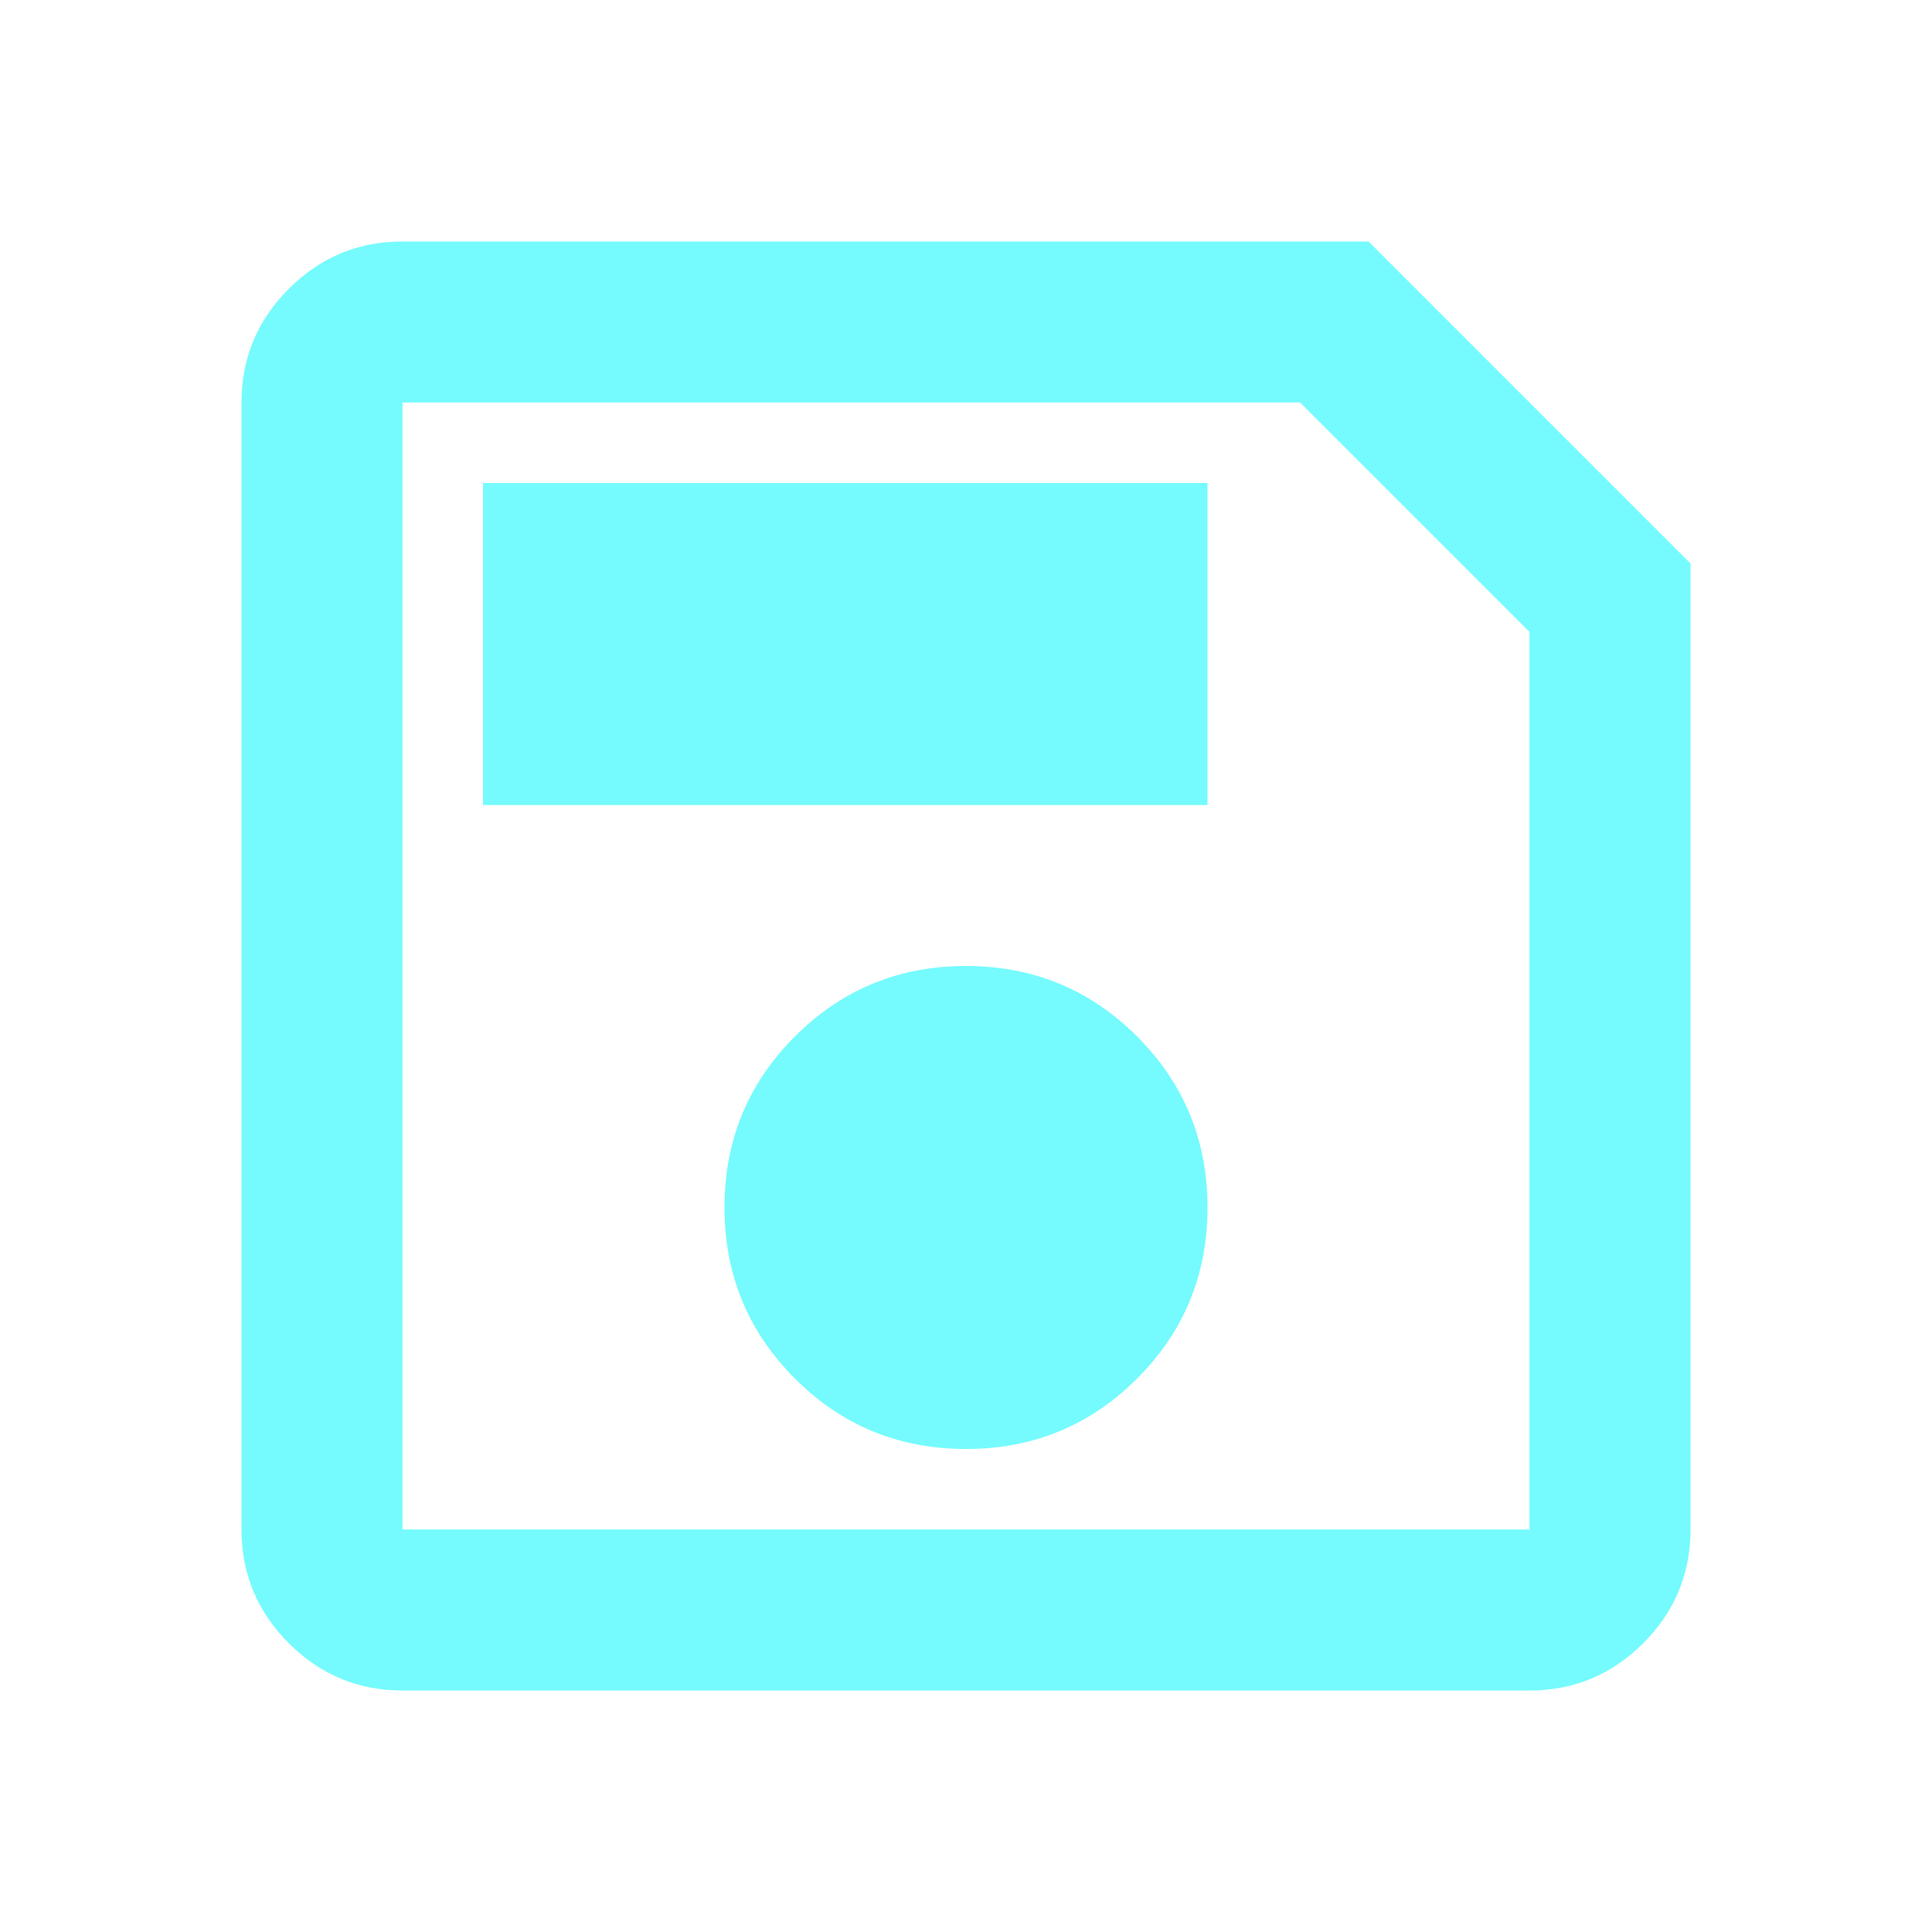
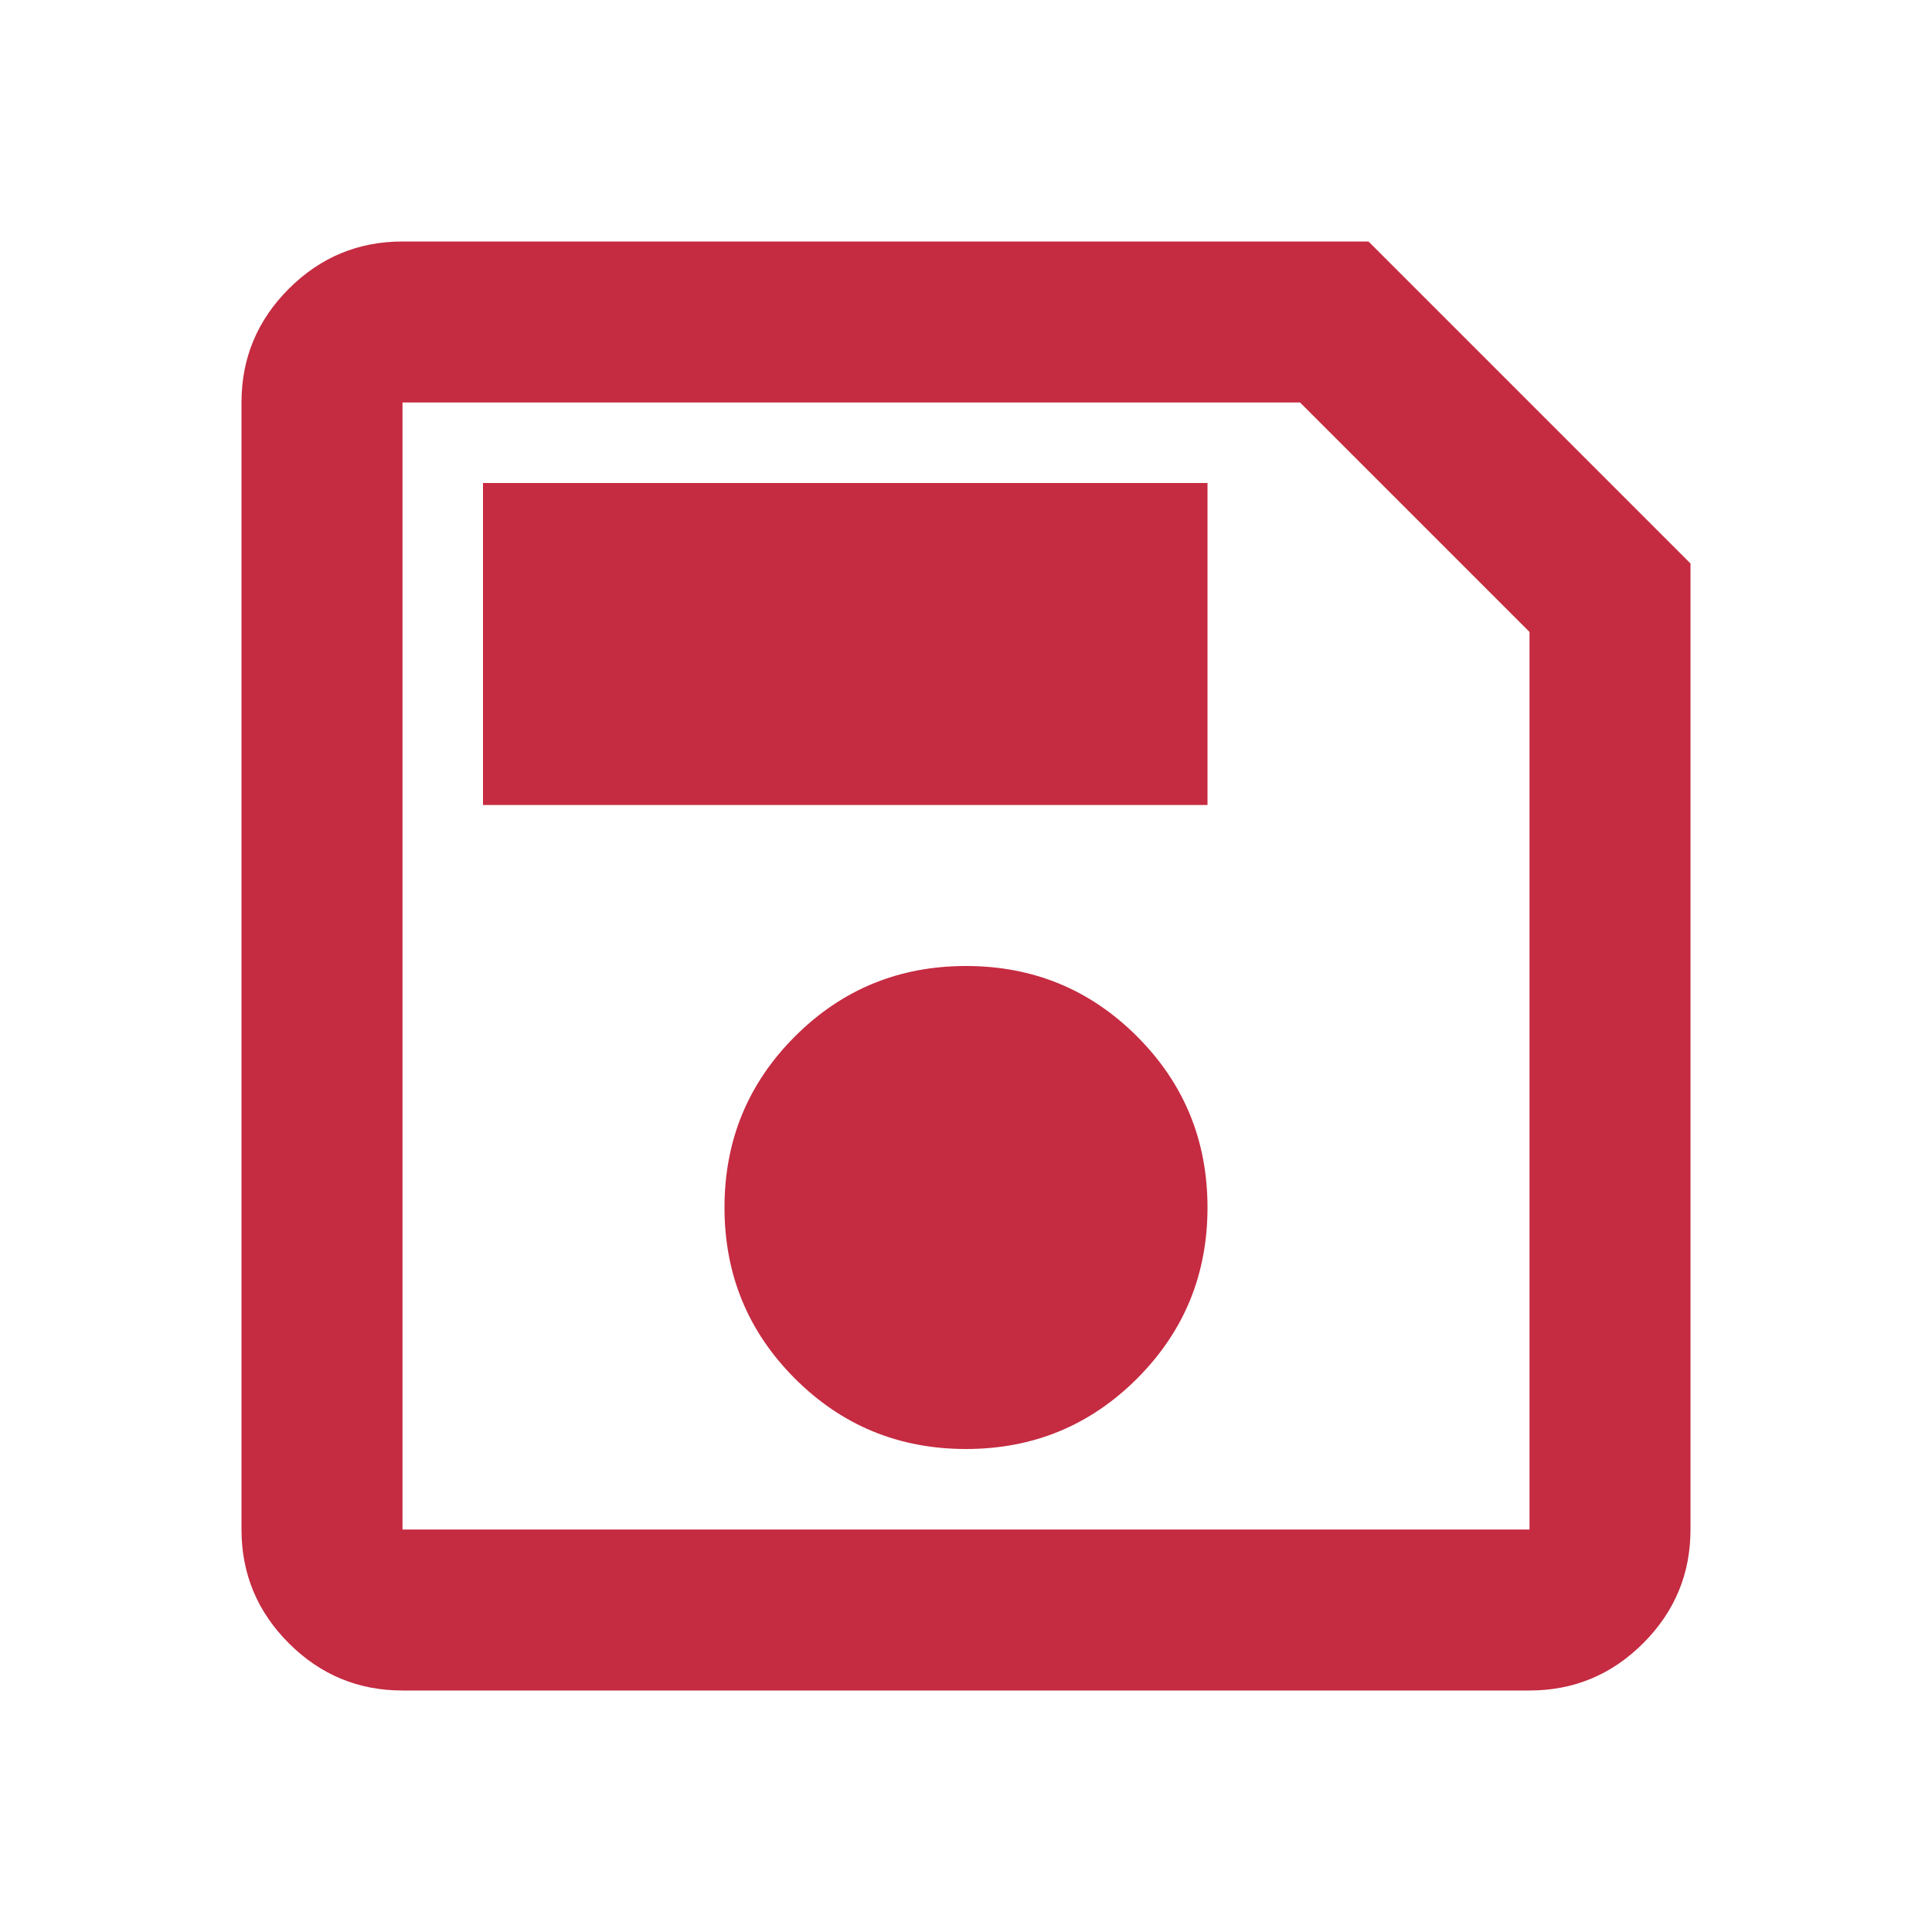
- <svg xmlns="http://www.w3.org/2000/svg" height="24px" viewBox="0 -960 960 960" width="24px" fill="#75FBFD">
+ <svg xmlns="http://www.w3.org/2000/svg" height="24px" viewBox="0 -960 960 960" width="24px" fill="#C52B41">
  <path d="M840-680v480q0 33-23.5 56.5T760-120H200q-33 0-56.5-23.5T120-200v-560q0-33 23.5-56.5T200-840h480l160 160Zm-80 34L646-760H200v560h560v-446ZM480-240q50 0 85-35t35-85q0-50-35-85t-85-35q-50 0-85 35t-35 85q0 50 35 85t85 35ZM240-560h360v-160H240v160Zm-40-86v446-560 114Z" />
</svg>
